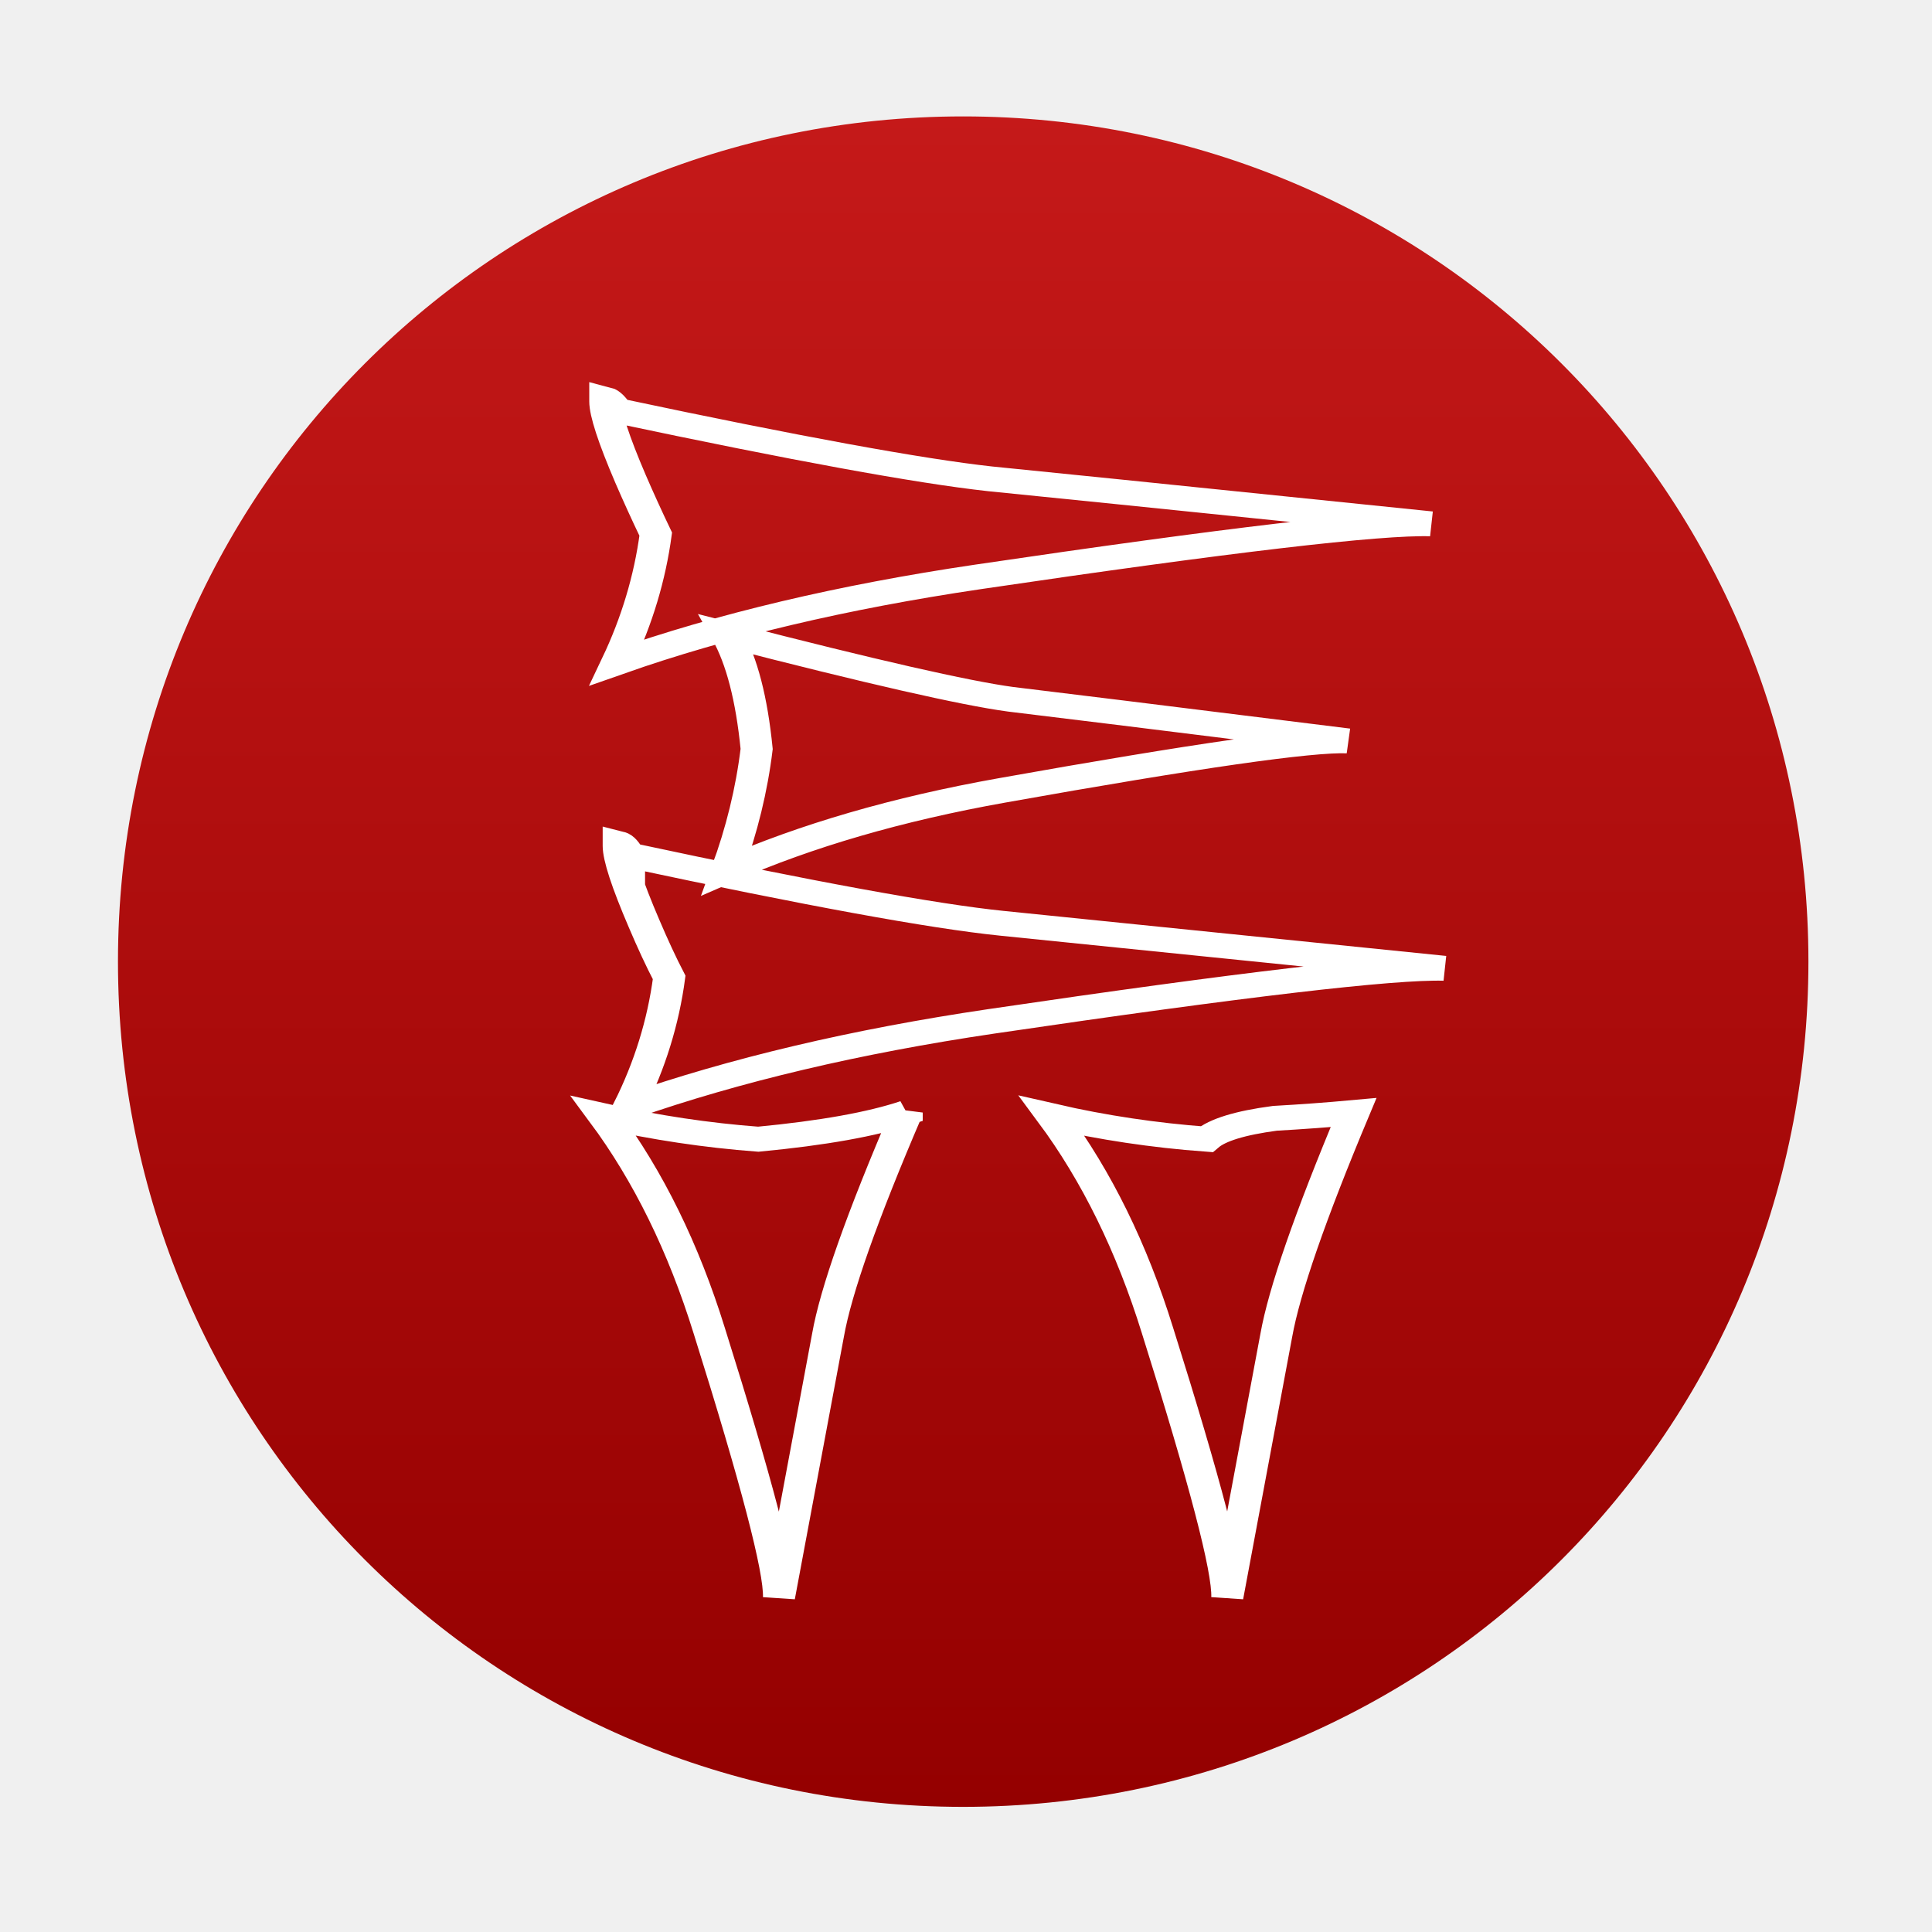
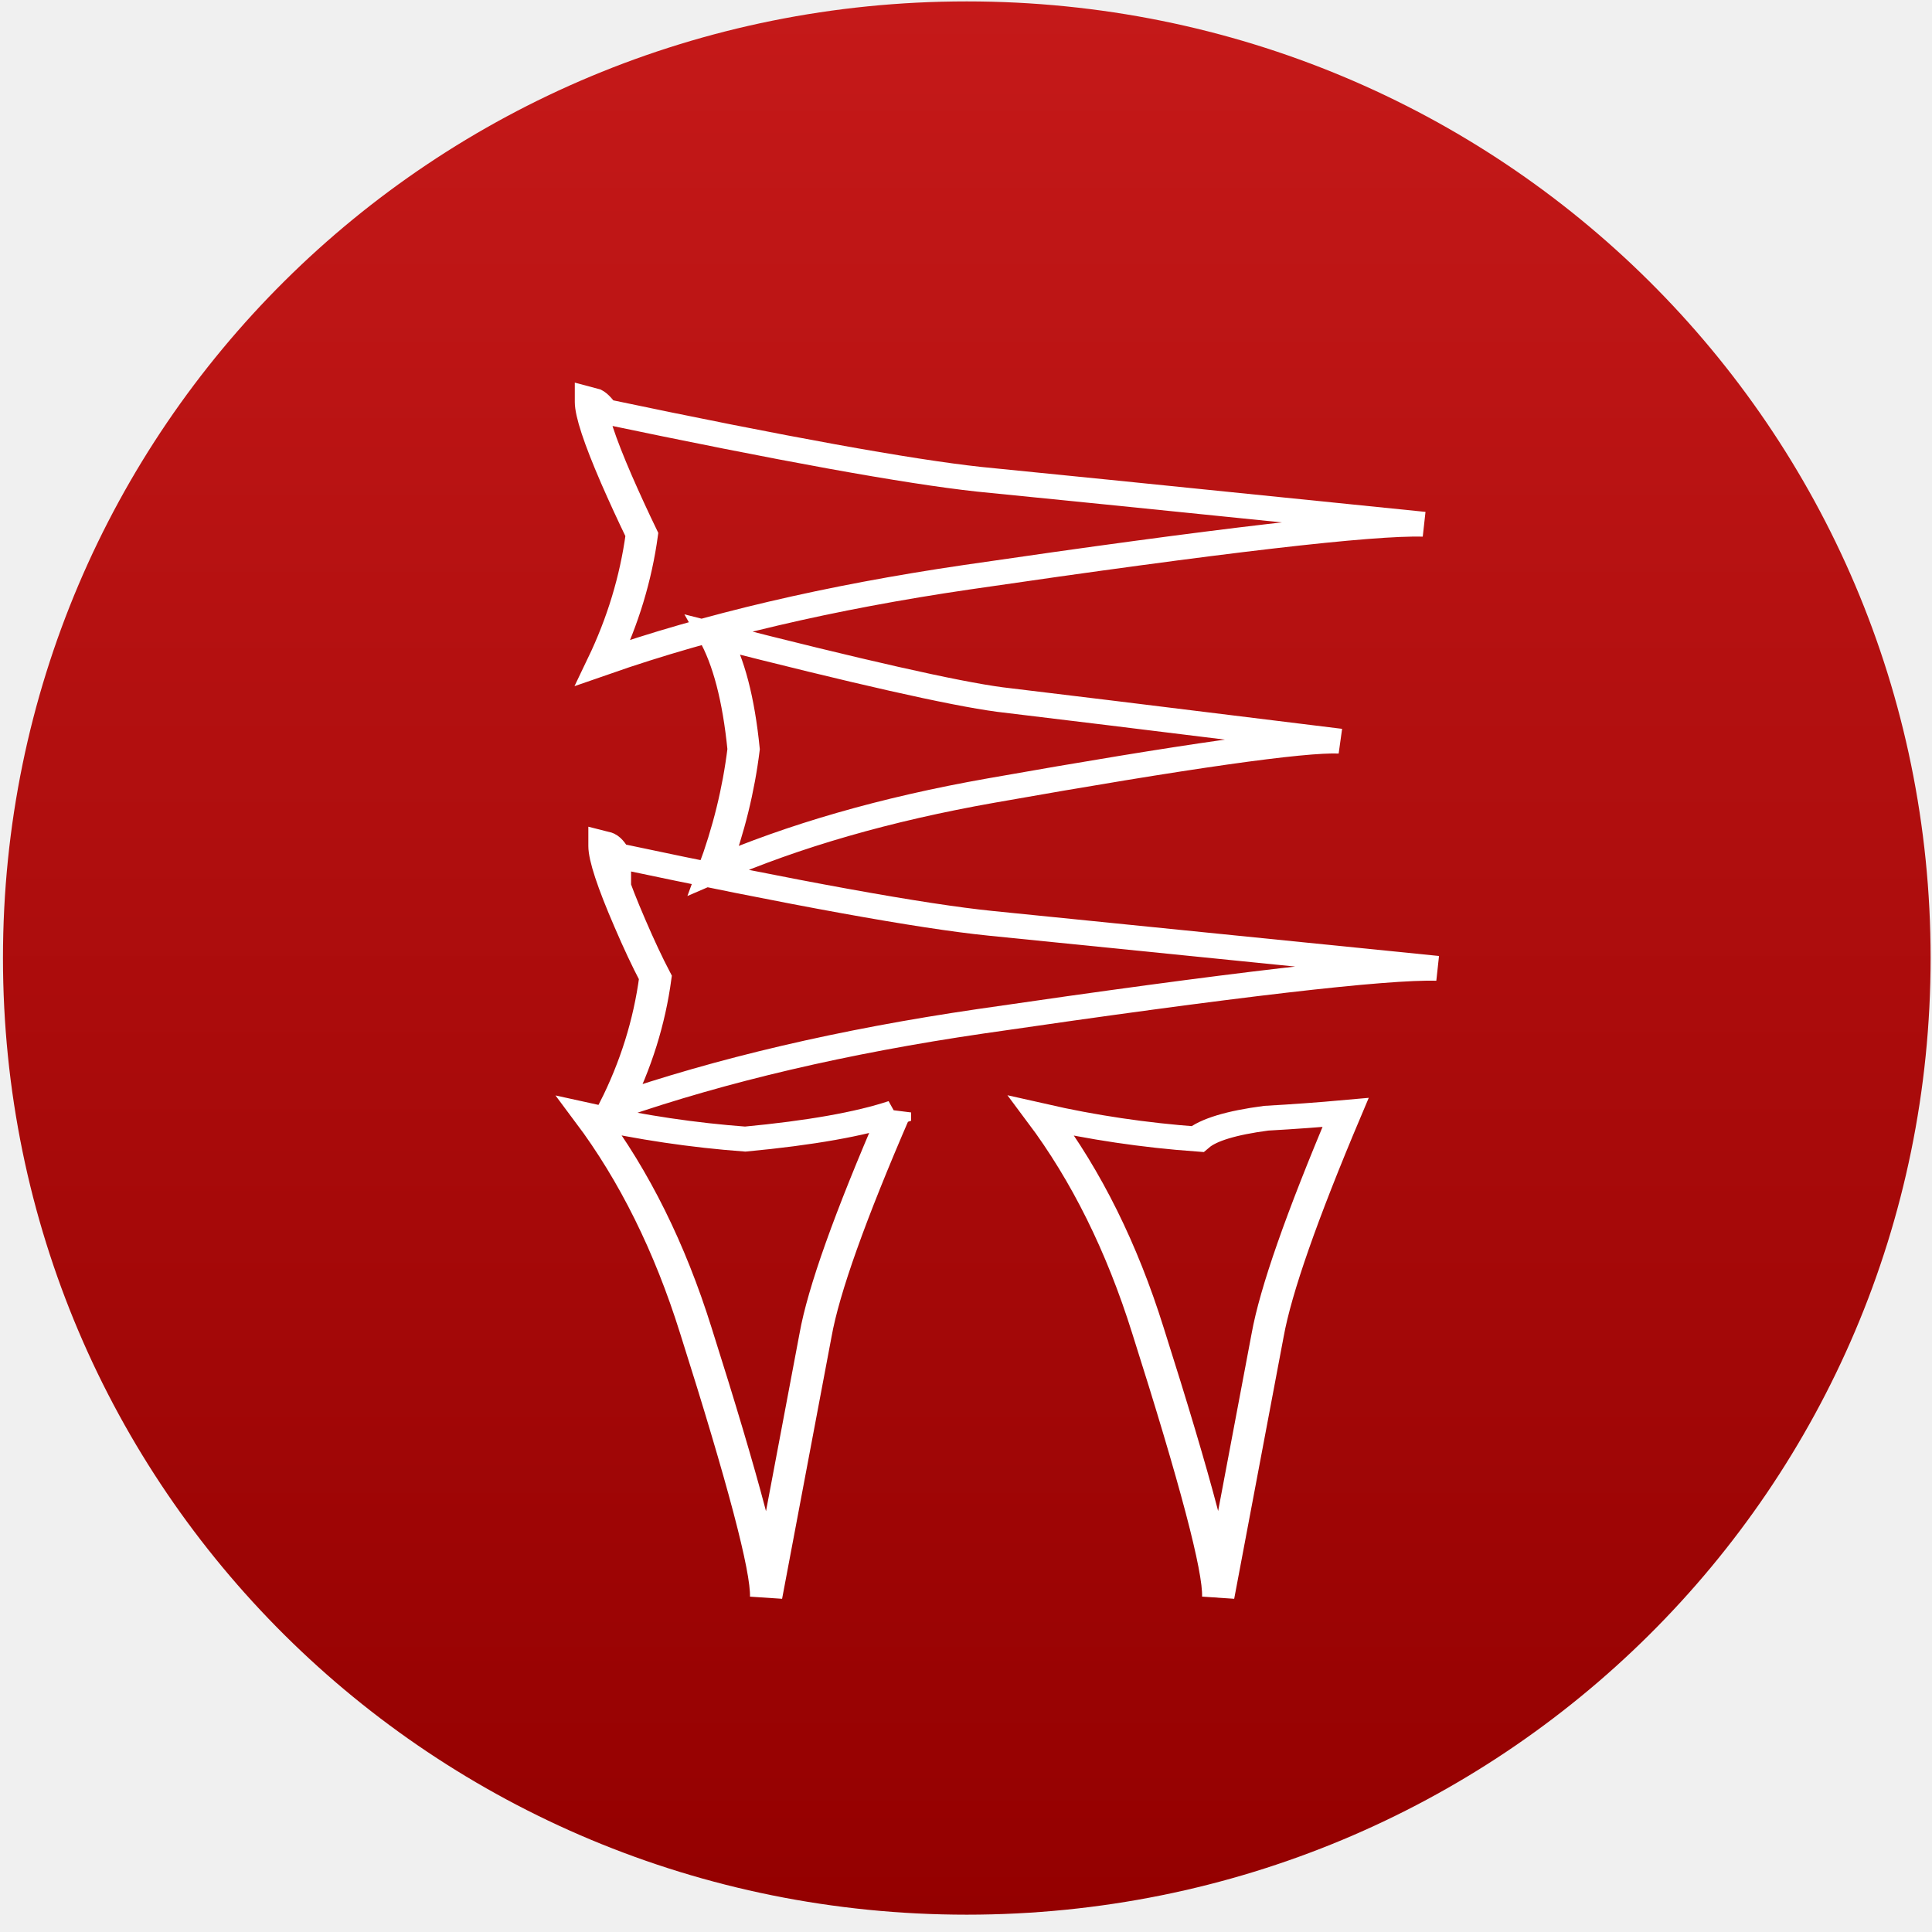
<svg xmlns="http://www.w3.org/2000/svg" xmlns:ns1="http://www.openswatchbook.org/uri/2009/osb" xmlns:xlink="http://www.w3.org/1999/xlink" width="48" height="48" viewBox="0 0 48 48" id="svg2" version="1.1">
  <defs id="defs4">
    <linearGradient id="linearGradient6455">
      <stop style="stop-color:#ffffff;stop-opacity:1;" offset="0" id="stop6457" />
      <stop style="stop-color:#ffffff;stop-opacity:0;" offset="1" id="stop6459" />
    </linearGradient>
    <linearGradient id="linearGradient4516-3" ns1:paint="gradient">
      <stop id="stop4526" offset="0" style="stop-color:#aa0000;stop-opacity:1" />
      <stop id="stop4528" offset="1" style="stop-color:#aa0000;stop-opacity:0;" />
    </linearGradient>
    <linearGradient id="linearGradient4460-9">
      <stop id="stop4145" style="stop-color:#940000" offset="0" />
      <stop id="stop4147" style="stop-color:#c51919" offset="1" />
    </linearGradient>
    <linearGradient x2="0" gradientUnits="userSpaceOnUse" y2="268.33" y1="279.096" id="linearGradient3073" xlink:href="#linearGradient4460-9" gradientTransform="matrix(1.10525 0 0 1.10525 -134.2787 -295.7618)" />
    <linearGradient x2="0" gradientUnits="userSpaceOnUse" y2="268.33" y1="279.096" id="linearGradient3073-6" xlink:href="#linearGradient4460-9" gradientTransform="matrix(1.10525,0,0,1.10525,-134.2787,-295.7618)" />
    <linearGradient xlink:href="#linearGradient6455" id="linearGradient6461" x1="3.751" y1="7.973" x2="8.947" y2="7.973" gradientUnits="userSpaceOnUse" />
    <filter style="color-interpolation-filters:sRGB;" id="filter6747">
      <feFlood flood-opacity="0.498" flood-color="rgb(0,0,0)" result="flood" id="feFlood6749" />
      <feComposite in="flood" in2="SourceGraphic" operator="in" result="composite1" id="feComposite6751" />
      <feGaussianBlur in="composite1" stdDeviation="20.9" result="blur" id="feGaussianBlur6753" />
      <feOffset dx="20.5" dy="37.2" result="offset" id="feOffset6755" />
      <feComposite in="SourceGraphic" in2="offset" operator="over" result="composite2" id="feComposite6757" />
    </filter>
  </defs>
  <g id="layer1" transform="translate(0,-1004.362)">
    <g id="g4569" transform="matrix(3.543307,0,0,3.543307,-0.07024857,1004.253)">
-       <g id="g4540" style="fill-rule:evenodd">
+       <g id="g4540" style="fill-rule:evenodd" transform="matrix(1.14031,0,0,1.131806,-0.9251918,-0.9179892)">
        <path style="fill:url(#linearGradient3073-6)" d="M 6.773,0.847 C 10.057,0.847 12.7,3.49 12.7,6.773 12.7,10.057 10.057,12.7 6.773,12.7 3.49,12.7 0.847,10.057 0.847,6.773 0.847,3.49 3.49,0.847 6.773,0.847 Z" id="rect4544" />
      </g>
-       <g transform="scale(1.133995,0.8818378)" style="font-style:italic;font-variant:normal;font-weight:normal;font-stretch:normal;font-size:11.309px;line-height:125%;font-family:Nazli;-inkscape-font-specification:'Sans Italic';text-align:center;letter-spacing:0px;word-spacing:0px;text-anchor:middle;opacity:1;fill:#ffffff;fill-opacity:0;stroke:#ffffff;stroke-width:0.198;stroke-linecap:butt;stroke-linejoin:miter;stroke-miterlimit:4;stroke-dasharray:none;stroke-opacity:1;filter:url(#filter6747)" id="text6443">
+       <g transform="matrix(1.143578,0,0,0.8811084,-0.1364324,0.00581565)" style="font-style:italic;font-variant:normal;font-weight:normal;font-stretch:normal;font-size:11.309px;line-height:125%;font-family:Nazli;-inkscape-font-specification:'Sans Italic';text-align:center;letter-spacing:0px;word-spacing:0px;text-anchor:middle;opacity:1;fill:#ffffff;fill-opacity:0;stroke:#ffffff;stroke-width:0.198;stroke-linecap:butt;stroke-linejoin:miter;stroke-miterlimit:4;stroke-dasharray:none;stroke-opacity:1;filter:url(#filter6747)" id="text6443">
        <path d="M 3.834,3.3 Q 5.486,3.75 6.138,3.842 6.358,3.869 8.864,4.2 8.387,4.181 6.064,4.622 4.807,4.861 3.834,5.301 4.017,4.806 4.072,4.282 3.99,4.062 3.916,3.842 3.76,3.374 3.76,3.227 l 0,-0.018 q 0.028,0.009 0.073,0.092 z M 4.513,5.081 Q 5.844,5.522 6.266,5.595 6.569,5.641 8.35,5.926 8.01,5.907 6.211,6.32 5.247,6.541 4.513,6.954 4.65,6.476 4.696,5.99 4.65,5.393 4.513,5.081 Z M 5.624,8.881 Q 5.21,10.121 5.137,10.653 L 4.834,12.737 Q 4.843,12.416 4.403,10.616 4.164,9.625 3.751,8.909 q 0.477,0.138 0.955,0.184 0.597,-0.073 0.918,-0.211 z m 2.763,0 Q 7.983,10.121 7.909,10.653 L 7.606,12.737 Q 7.616,12.416 7.175,10.616 6.936,9.625 6.523,8.909 6.991,9.047 7.478,9.093 7.579,8.982 7.9,8.927 8.148,8.909 8.387,8.881 Z M 3.907,6.834 q 1.671,0.459 2.304,0.542 L 8.947,7.734 Q 8.469,7.716 6.147,8.156 4.889,8.395 3.907,8.836 4.1,8.34 4.155,7.807 4.081,7.624 3.999,7.376 3.843,6.908 3.843,6.761 l 0,-0.018 q 0.028,0.009 0.064,0.092 z" style="font-style:normal;font-variant:normal;font-weight:normal;font-stretch:normal;font-size:9.896px;font-family:'Old Persian 1.1';-inkscape-font-specification:'Old Persian 1.1, ';fill:#ffffff;fill-opacity:0;stroke:#ffffff;stroke-width:0.198;stroke-miterlimit:4;stroke-dasharray:none;stroke-opacity:1" id="path4159" />
      </g>
    </g>
  </g>
</svg>
